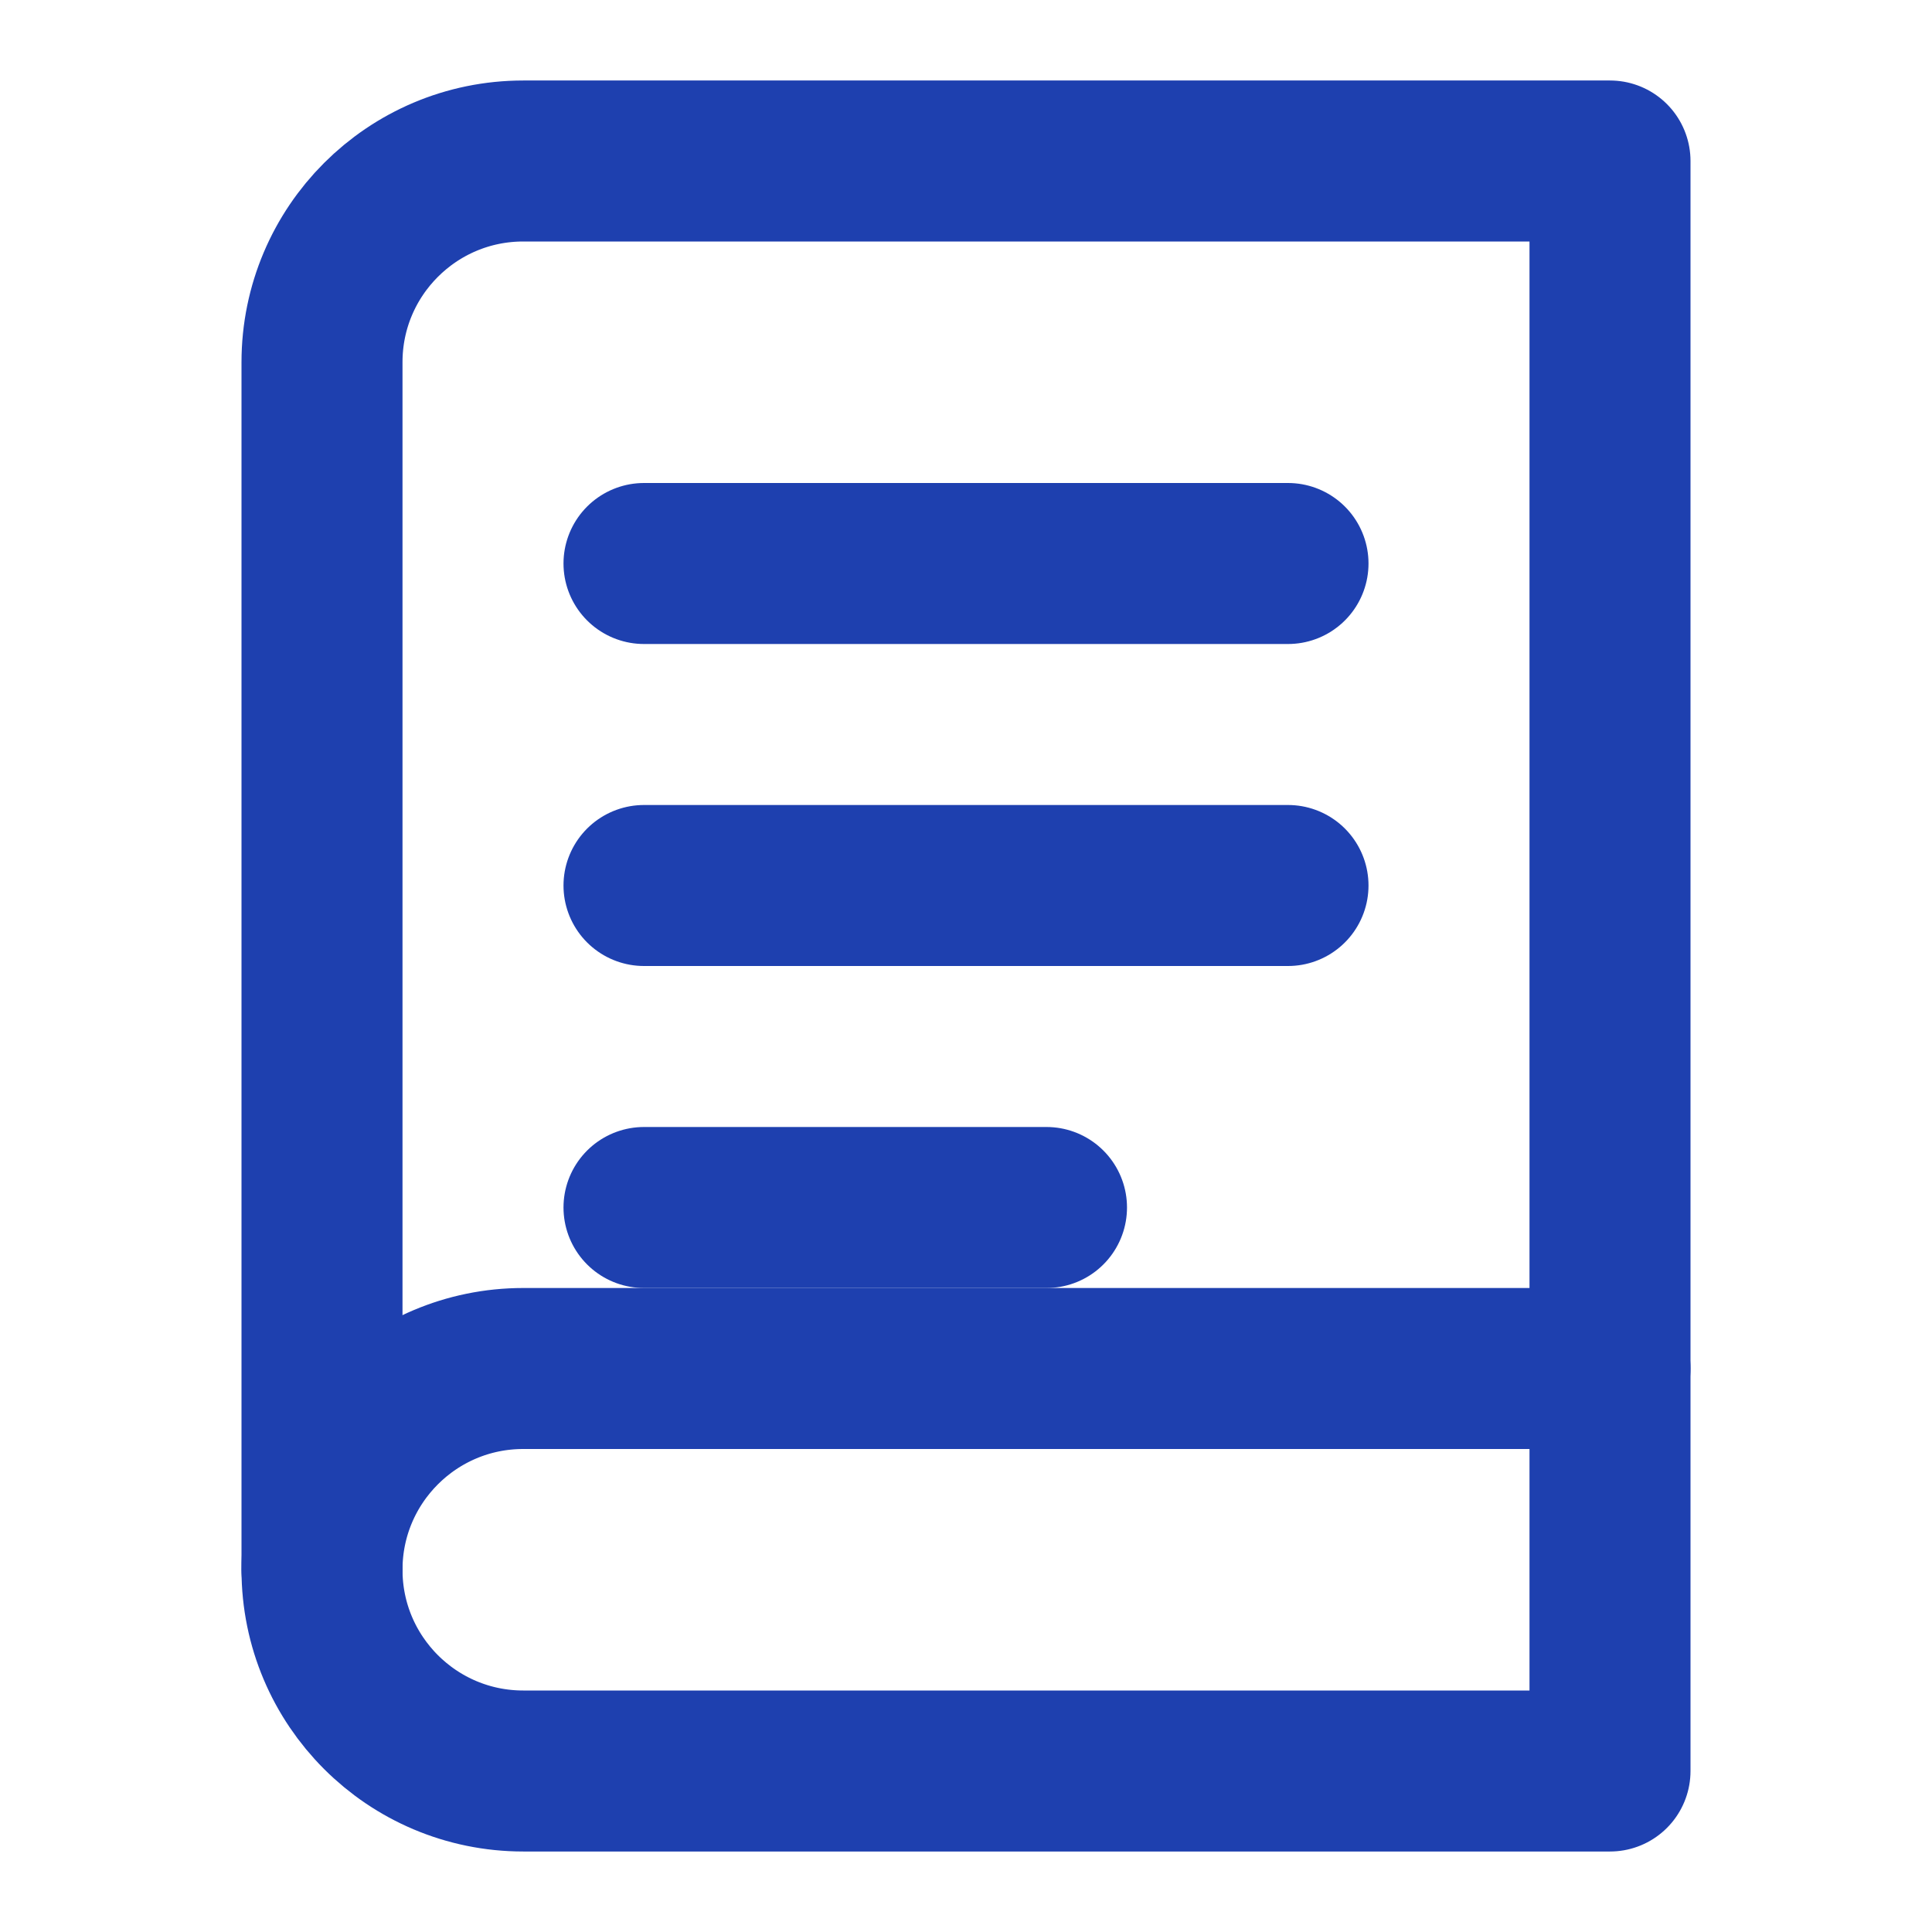
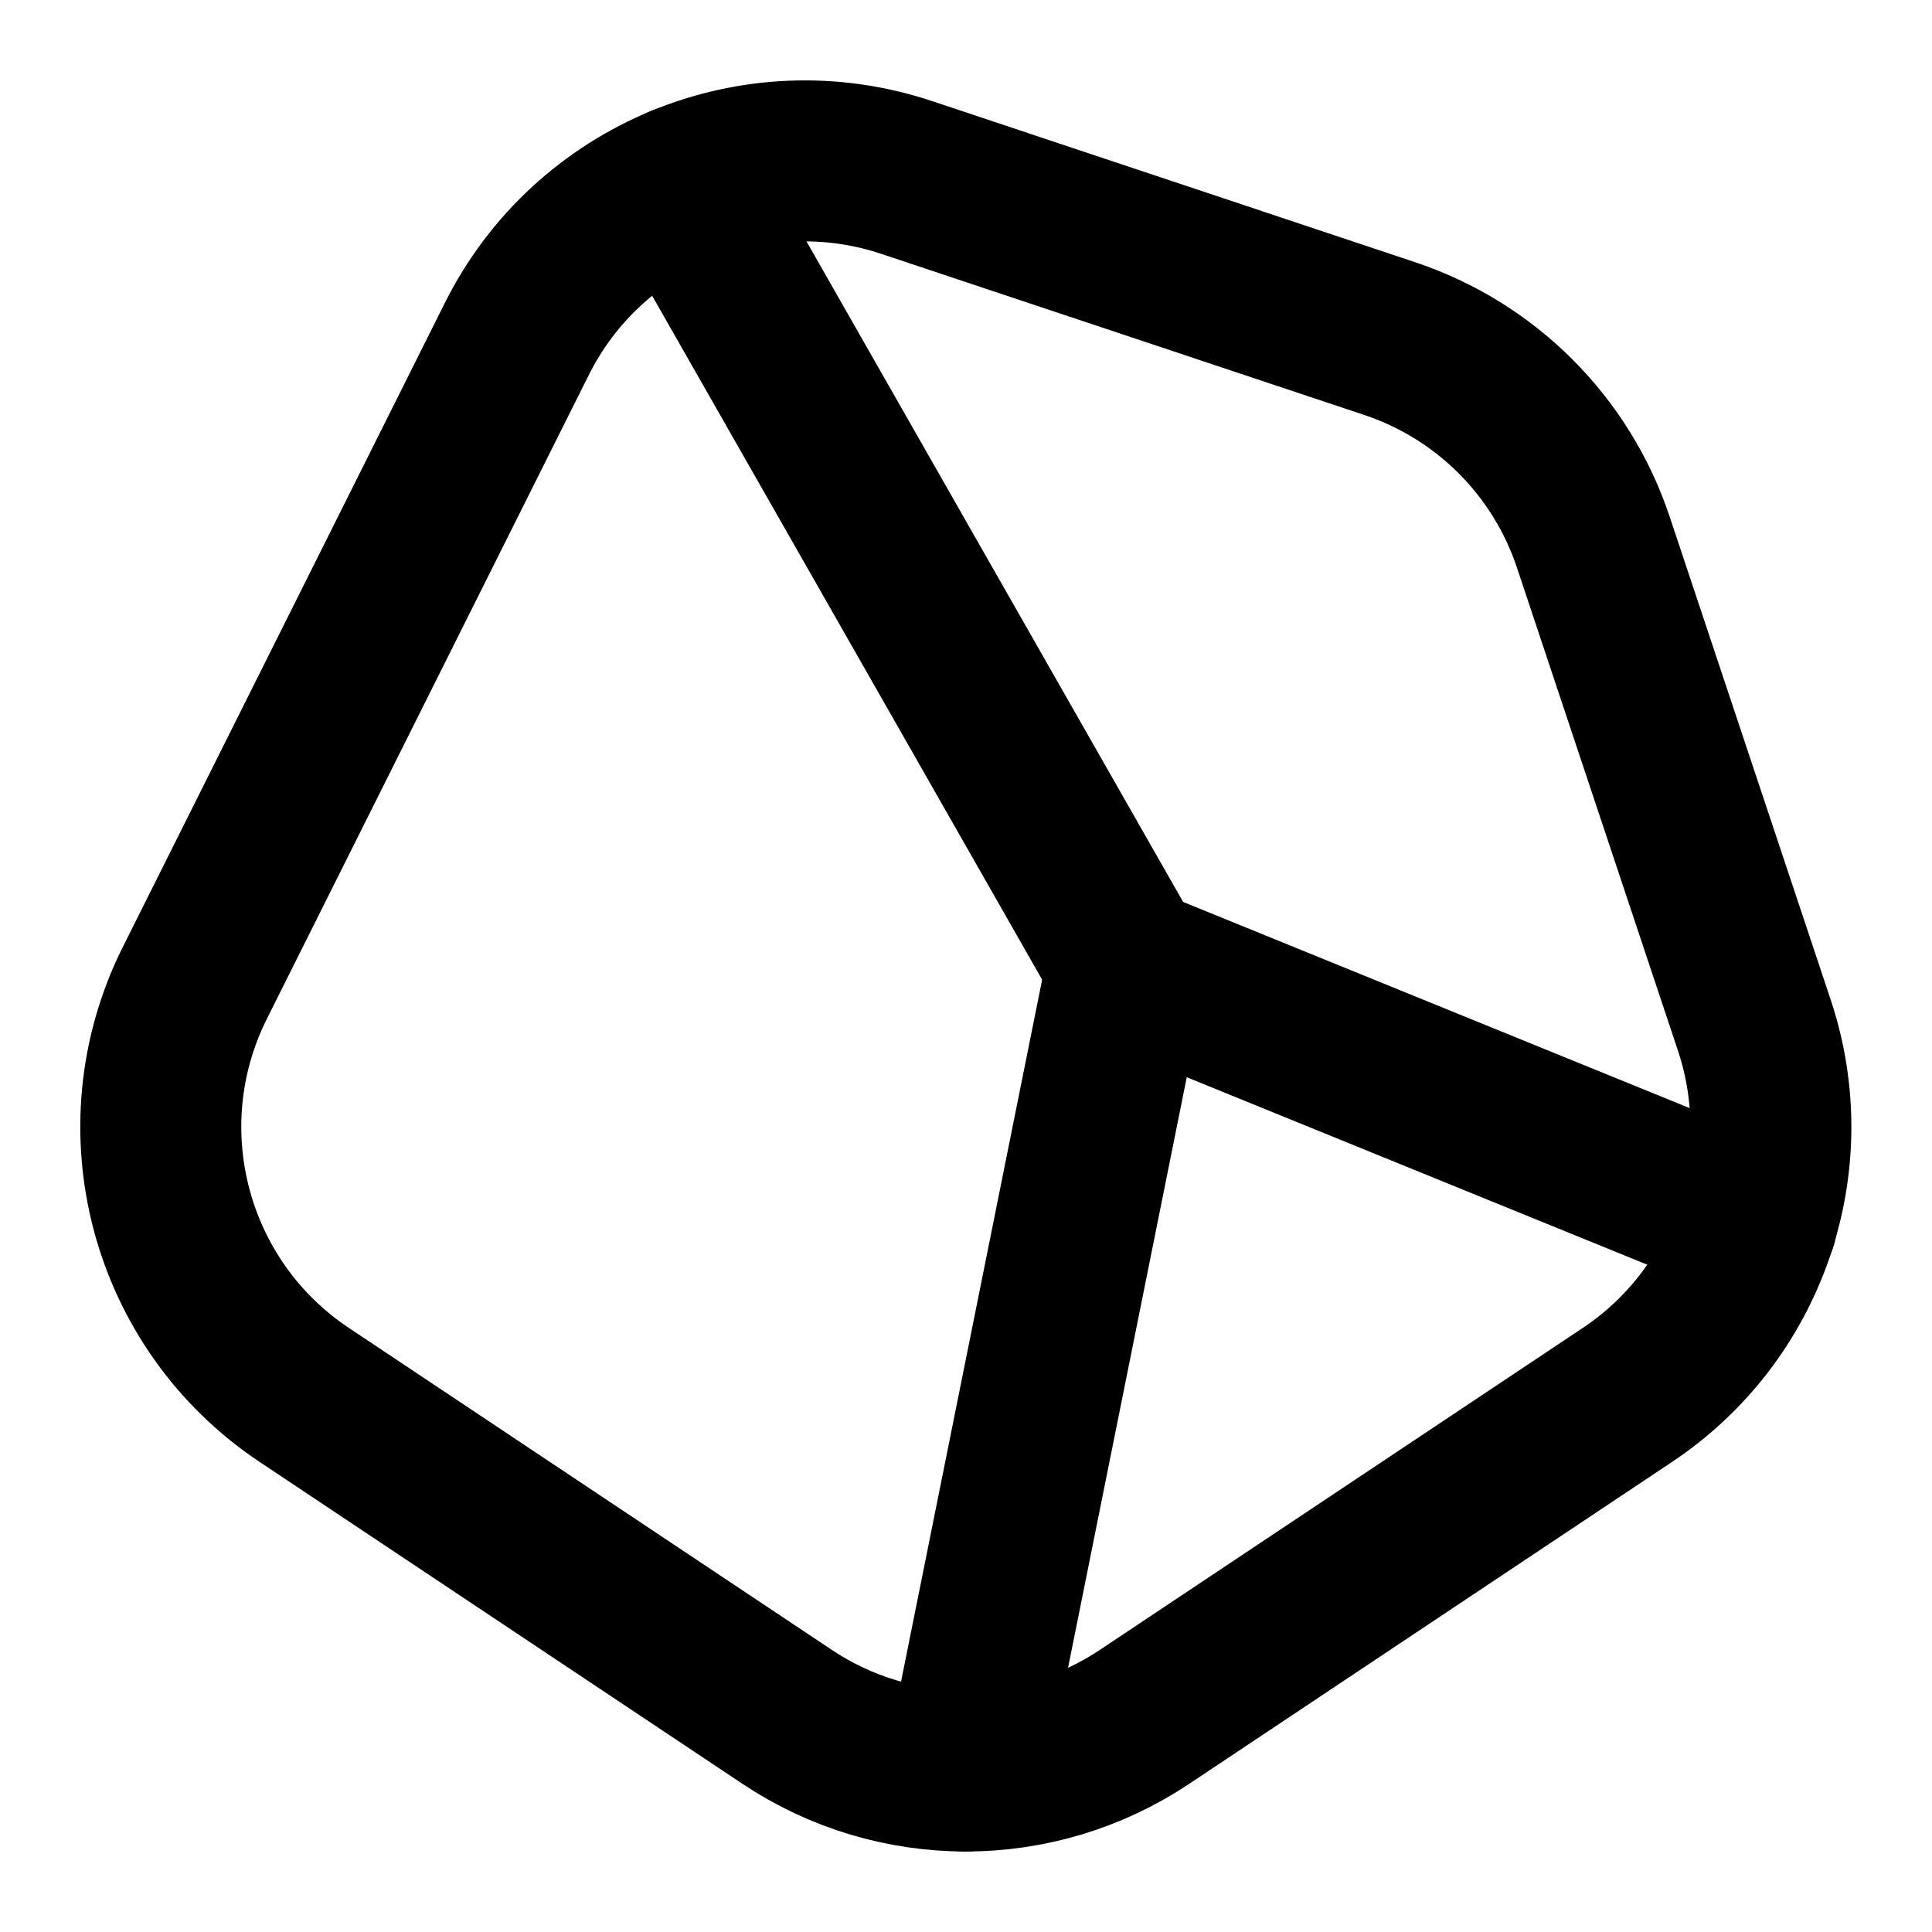
- <svg xmlns="http://www.w3.org/2000/svg" viewBox="0 0 24 24" fill="none" stroke="#1e40af" stroke-width="2" stroke-linecap="round" stroke-linejoin="round">
-   <path d="M4 19.5A2.5 2.5 0 0 1 6.5 17H20" />
-   <path d="M6.5 2H20v20H6.5A2.5 2.5 0 0 1 4 19.5v-15A2.5 2.5 0 0 1 6.5 2z" />
-   <path d="M8 7h8M8 11h8M8 15h5" />
+ <svg xmlns="http://www.w3.org/2000/svg" width="24" height="24" viewBox="0 0 24 24" fill="none" stroke="currentColor" stroke-width="2" stroke-linecap="round" stroke-linejoin="round" class="lucide lucide-stone-icon lucide-stone">
+   <path d="M11.264 2.205A4 4 0 0 0 6.42 4.211l-4 8a4 4 0 0 0 1.359 5.117l6 4a4 4 0 0 0 4.438 0l6-4a4 4 0 0 0 1.576-4.592l-2-6a4 4 0 0 0-2.53-2.53z" />
+   <path d="M11.99 22 14 12l7.822 3.184" />
+   <path d="M14 12 8.47 2.302" />
</svg>
